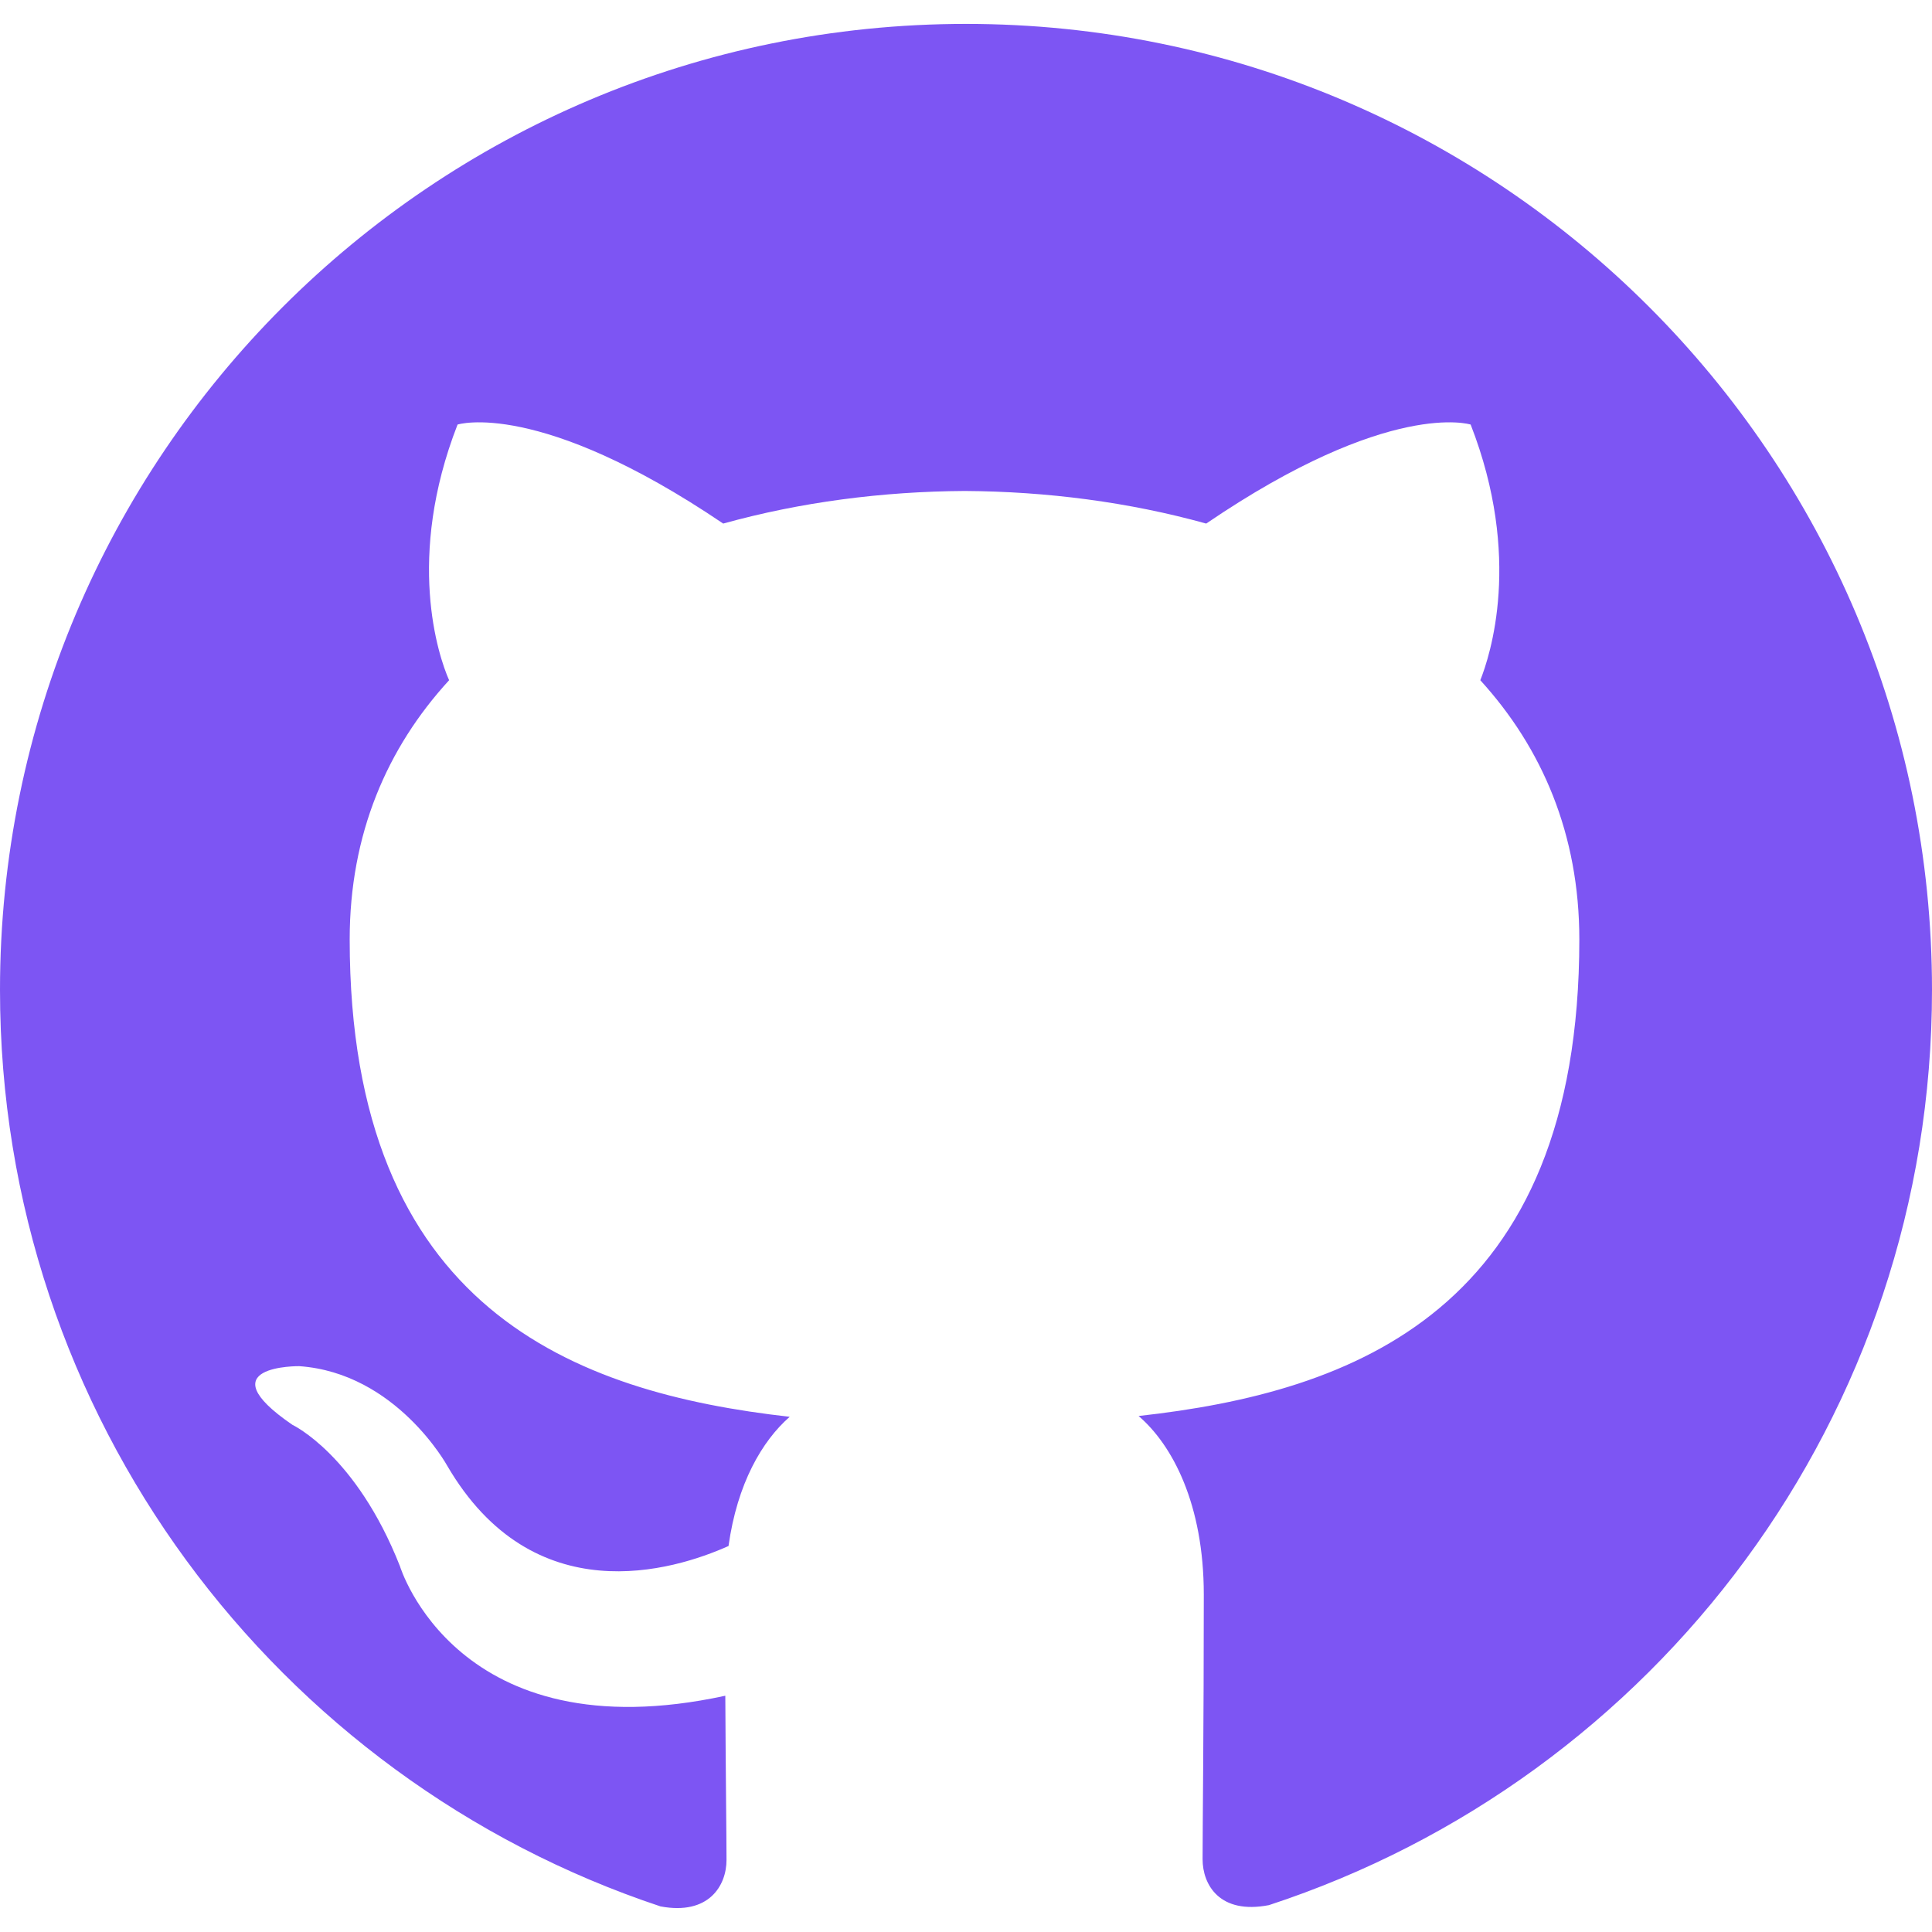
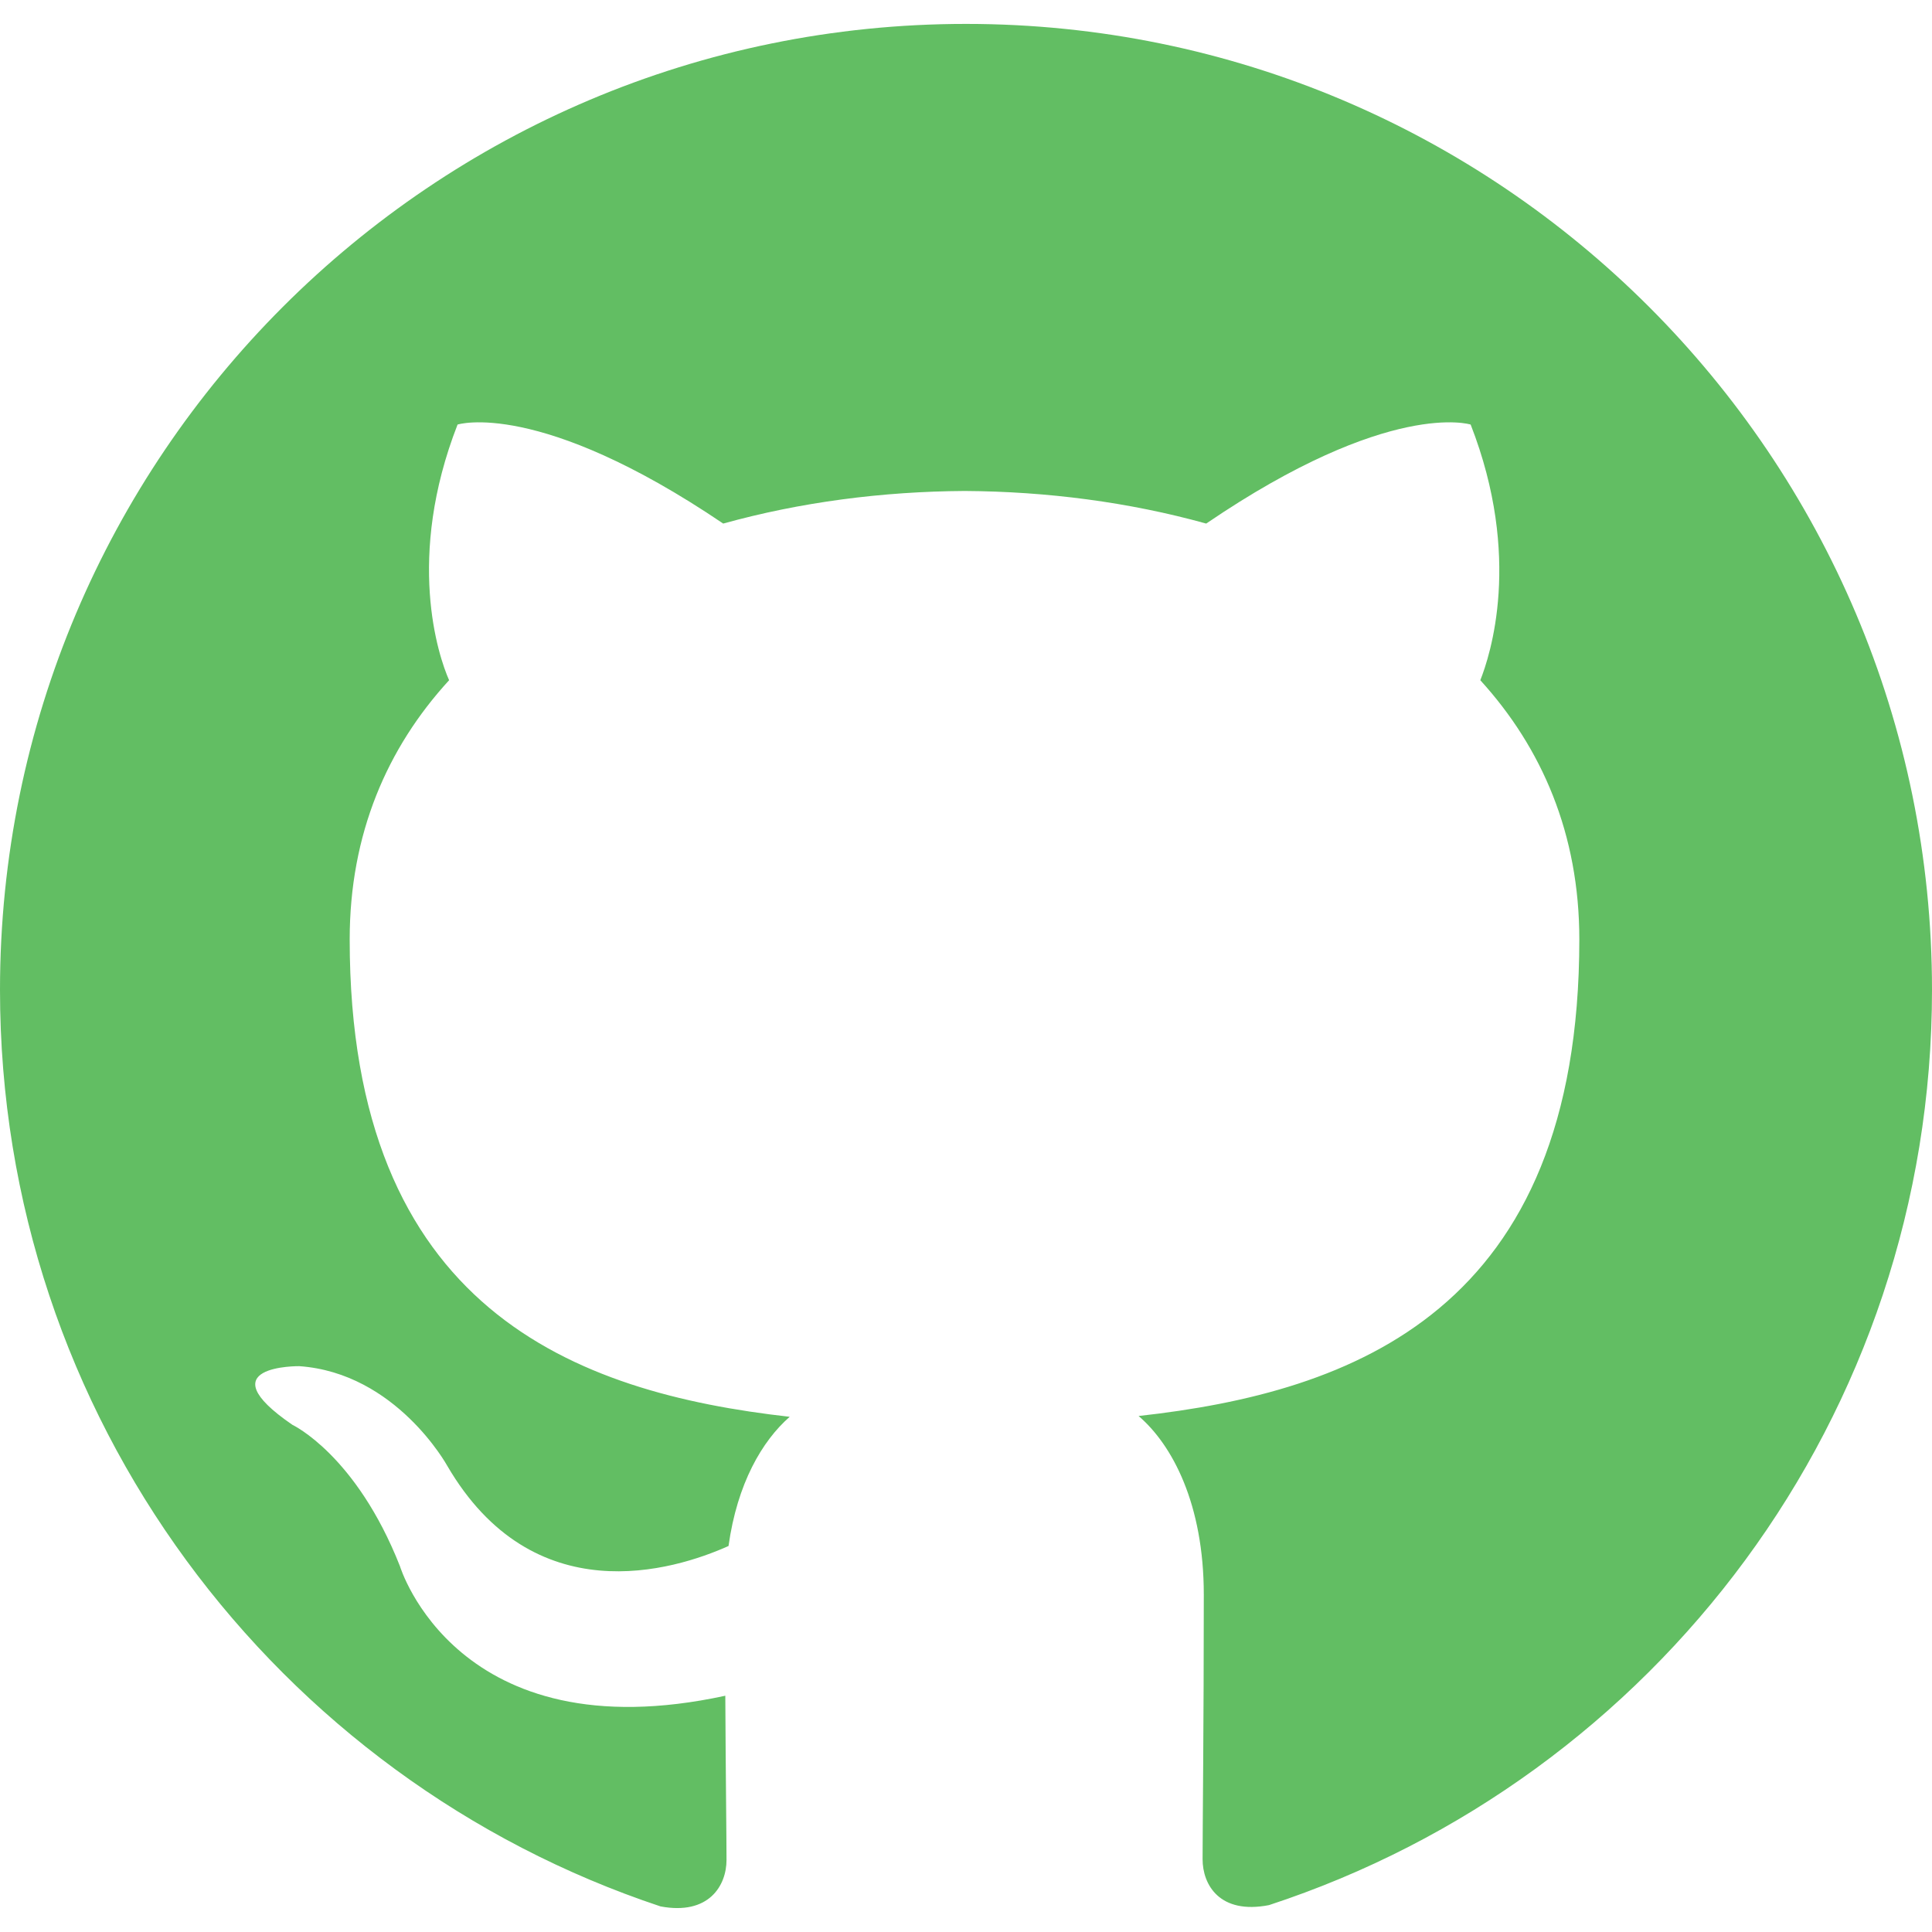
- <svg xmlns="http://www.w3.org/2000/svg" role="img" viewBox="0 0 24 24" fill="#7D55F3">
+ <svg xmlns="http://www.w3.org/2000/svg" role="img" viewBox="0 0 24 24" fill="#62BE63">
  <path d="M12 .297c-6.63 0-12 5.373-12 12 0 5.303 3.438 9.8 8.205 11.385.6.113.82-.258.82-.577 0-.285-.01-1.04-.015-2.04-3.338.724-4.042-1.61-4.042-1.61C4.422 18.07 3.633 17.7 3.633 17.7c-1.087-.744.084-.729.084-.729 1.205.084 1.838 1.236 1.838 1.236 1.07 1.835 2.809 1.305 3.495.998.108-.776.417-1.305.76-1.605-2.665-.3-5.466-1.332-5.466-5.93 0-1.31.465-2.38 1.235-3.22-.135-.303-.54-1.523.105-3.176 0 0 1.005-.322 3.3 1.23.96-.267 1.98-.399 3-.405 1.02.006 2.04.138 3 .405 2.28-1.552 3.285-1.23 3.285-1.23.645 1.653.24 2.873.12 3.176.765.84 1.23 1.91 1.23 3.22 0 4.61-2.805 5.625-5.475 5.92.42.36.81 1.096.81 2.22 0 1.606-.015 2.896-.015 3.286 0 .315.21.69.825.57C20.565 22.092 24 17.592 24 12.297c0-6.627-5.373-12-12-12" />
</svg>
